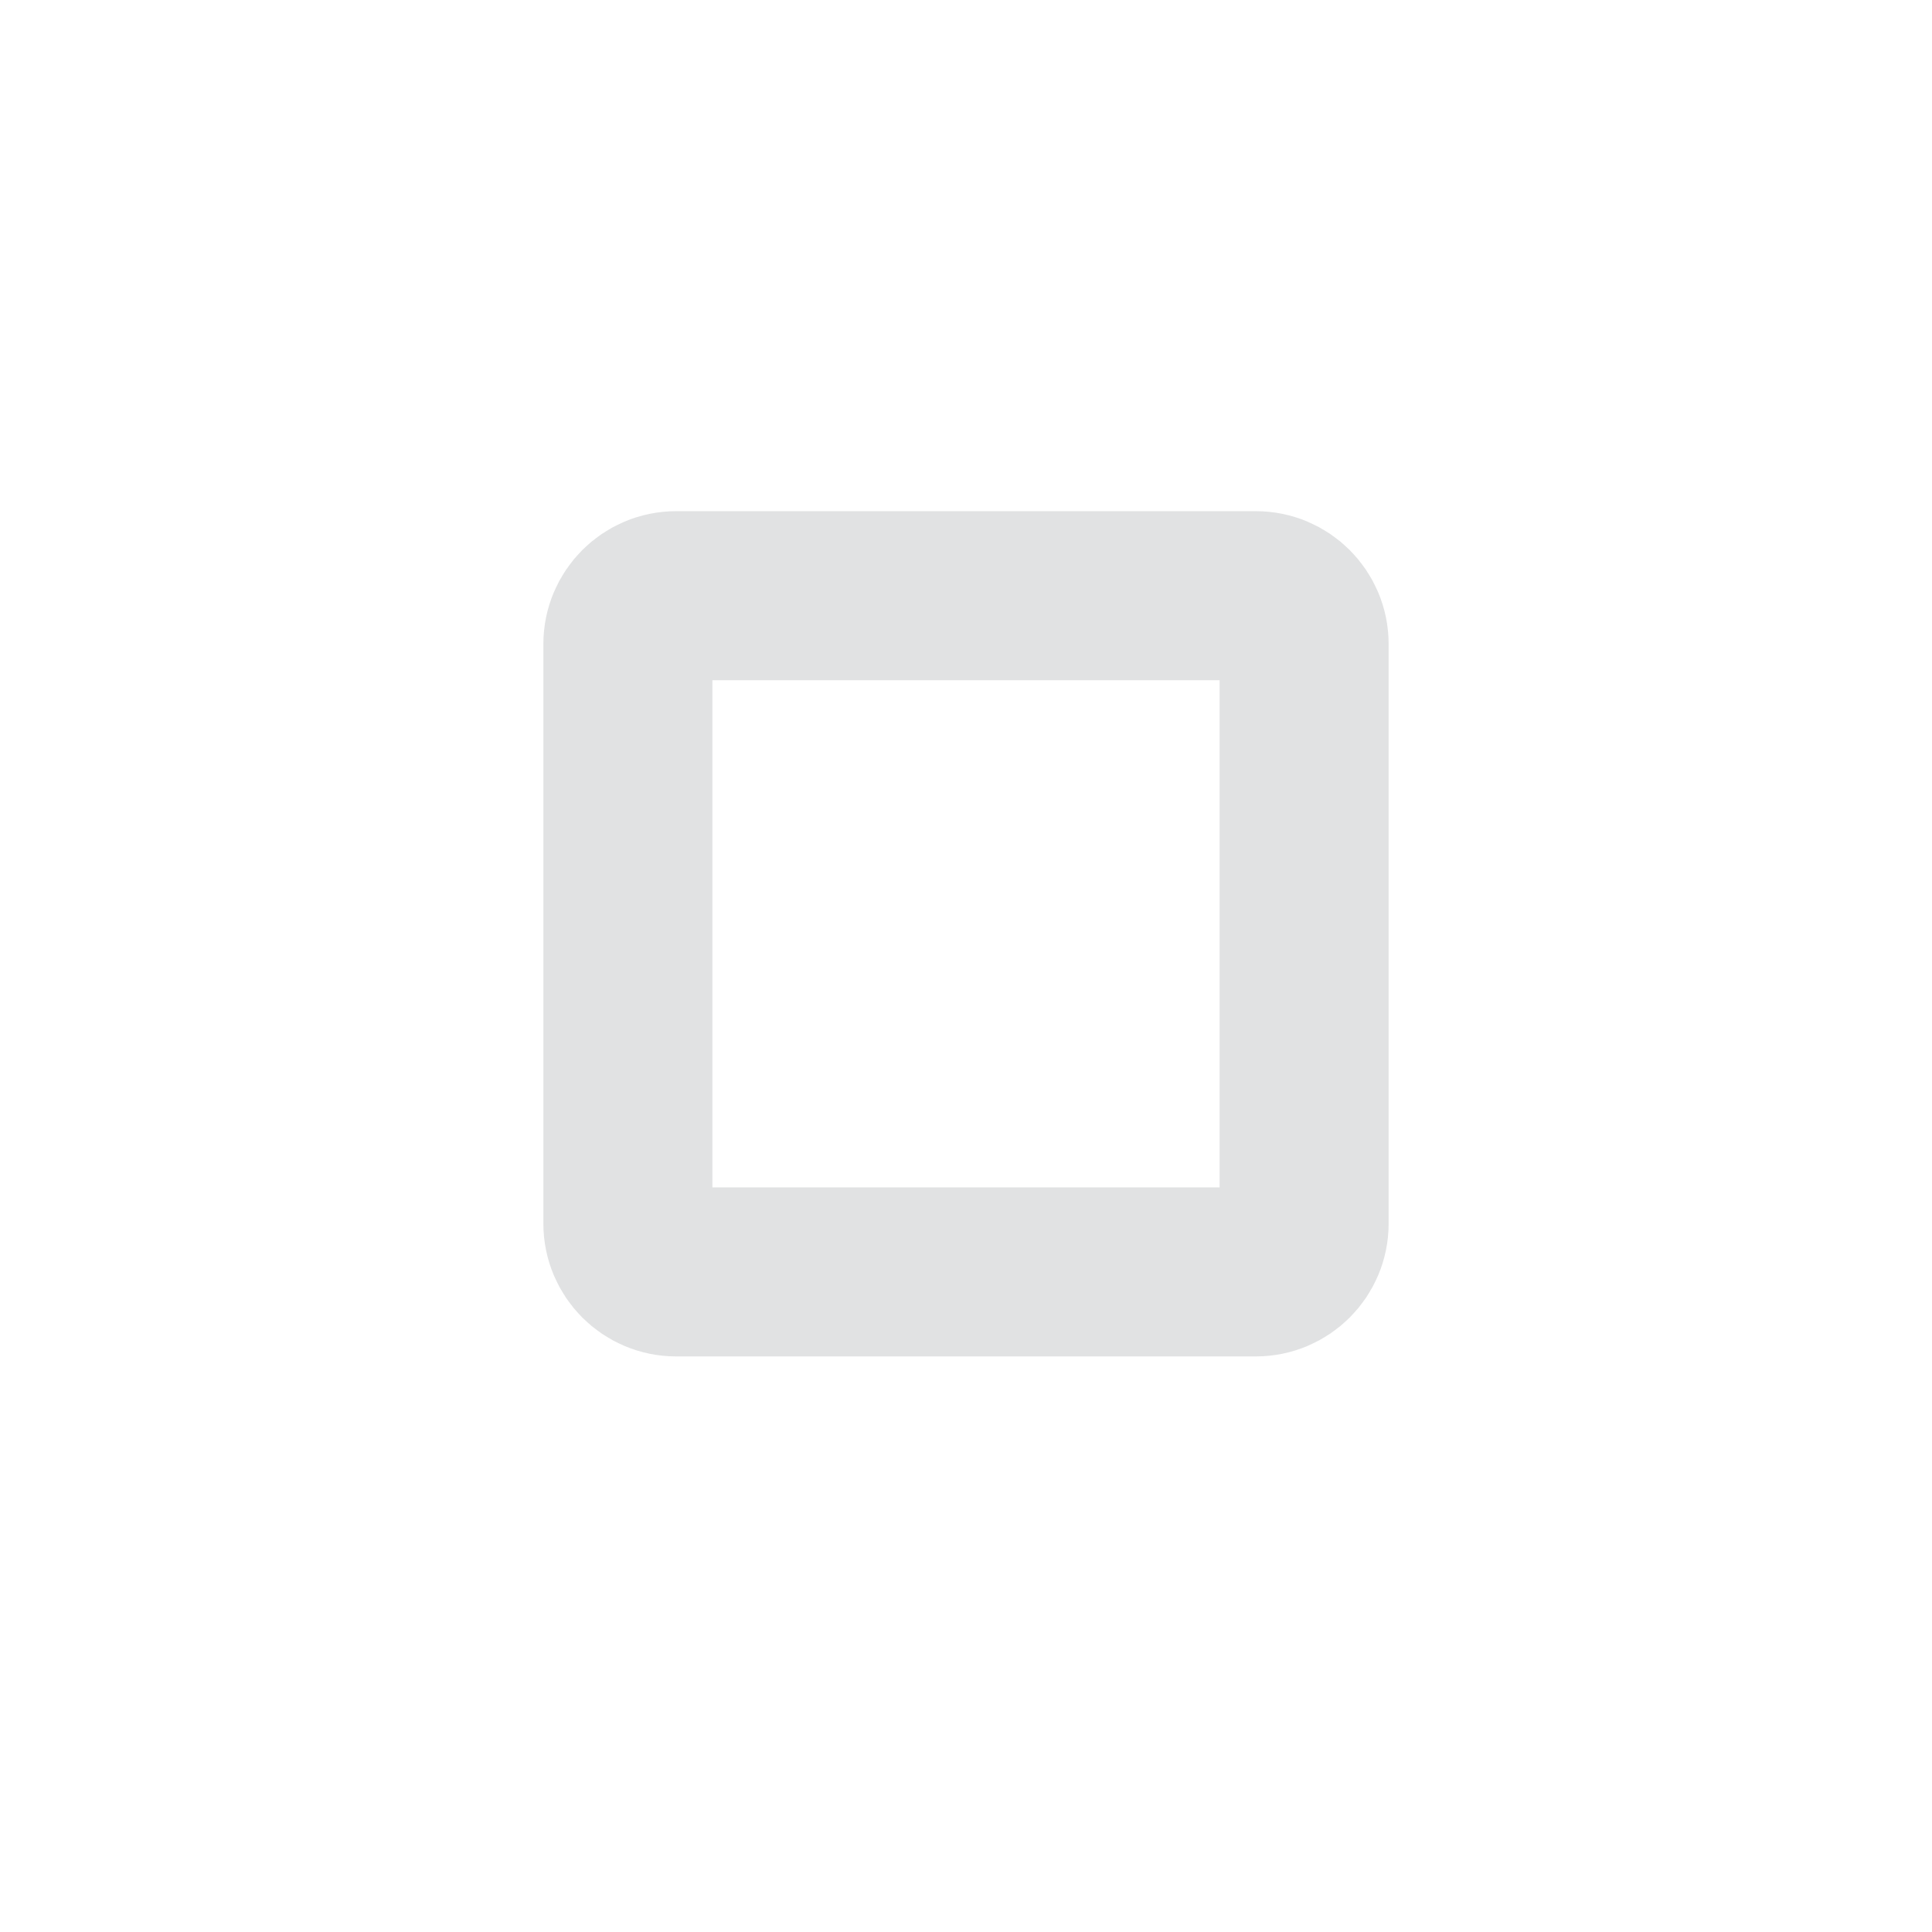
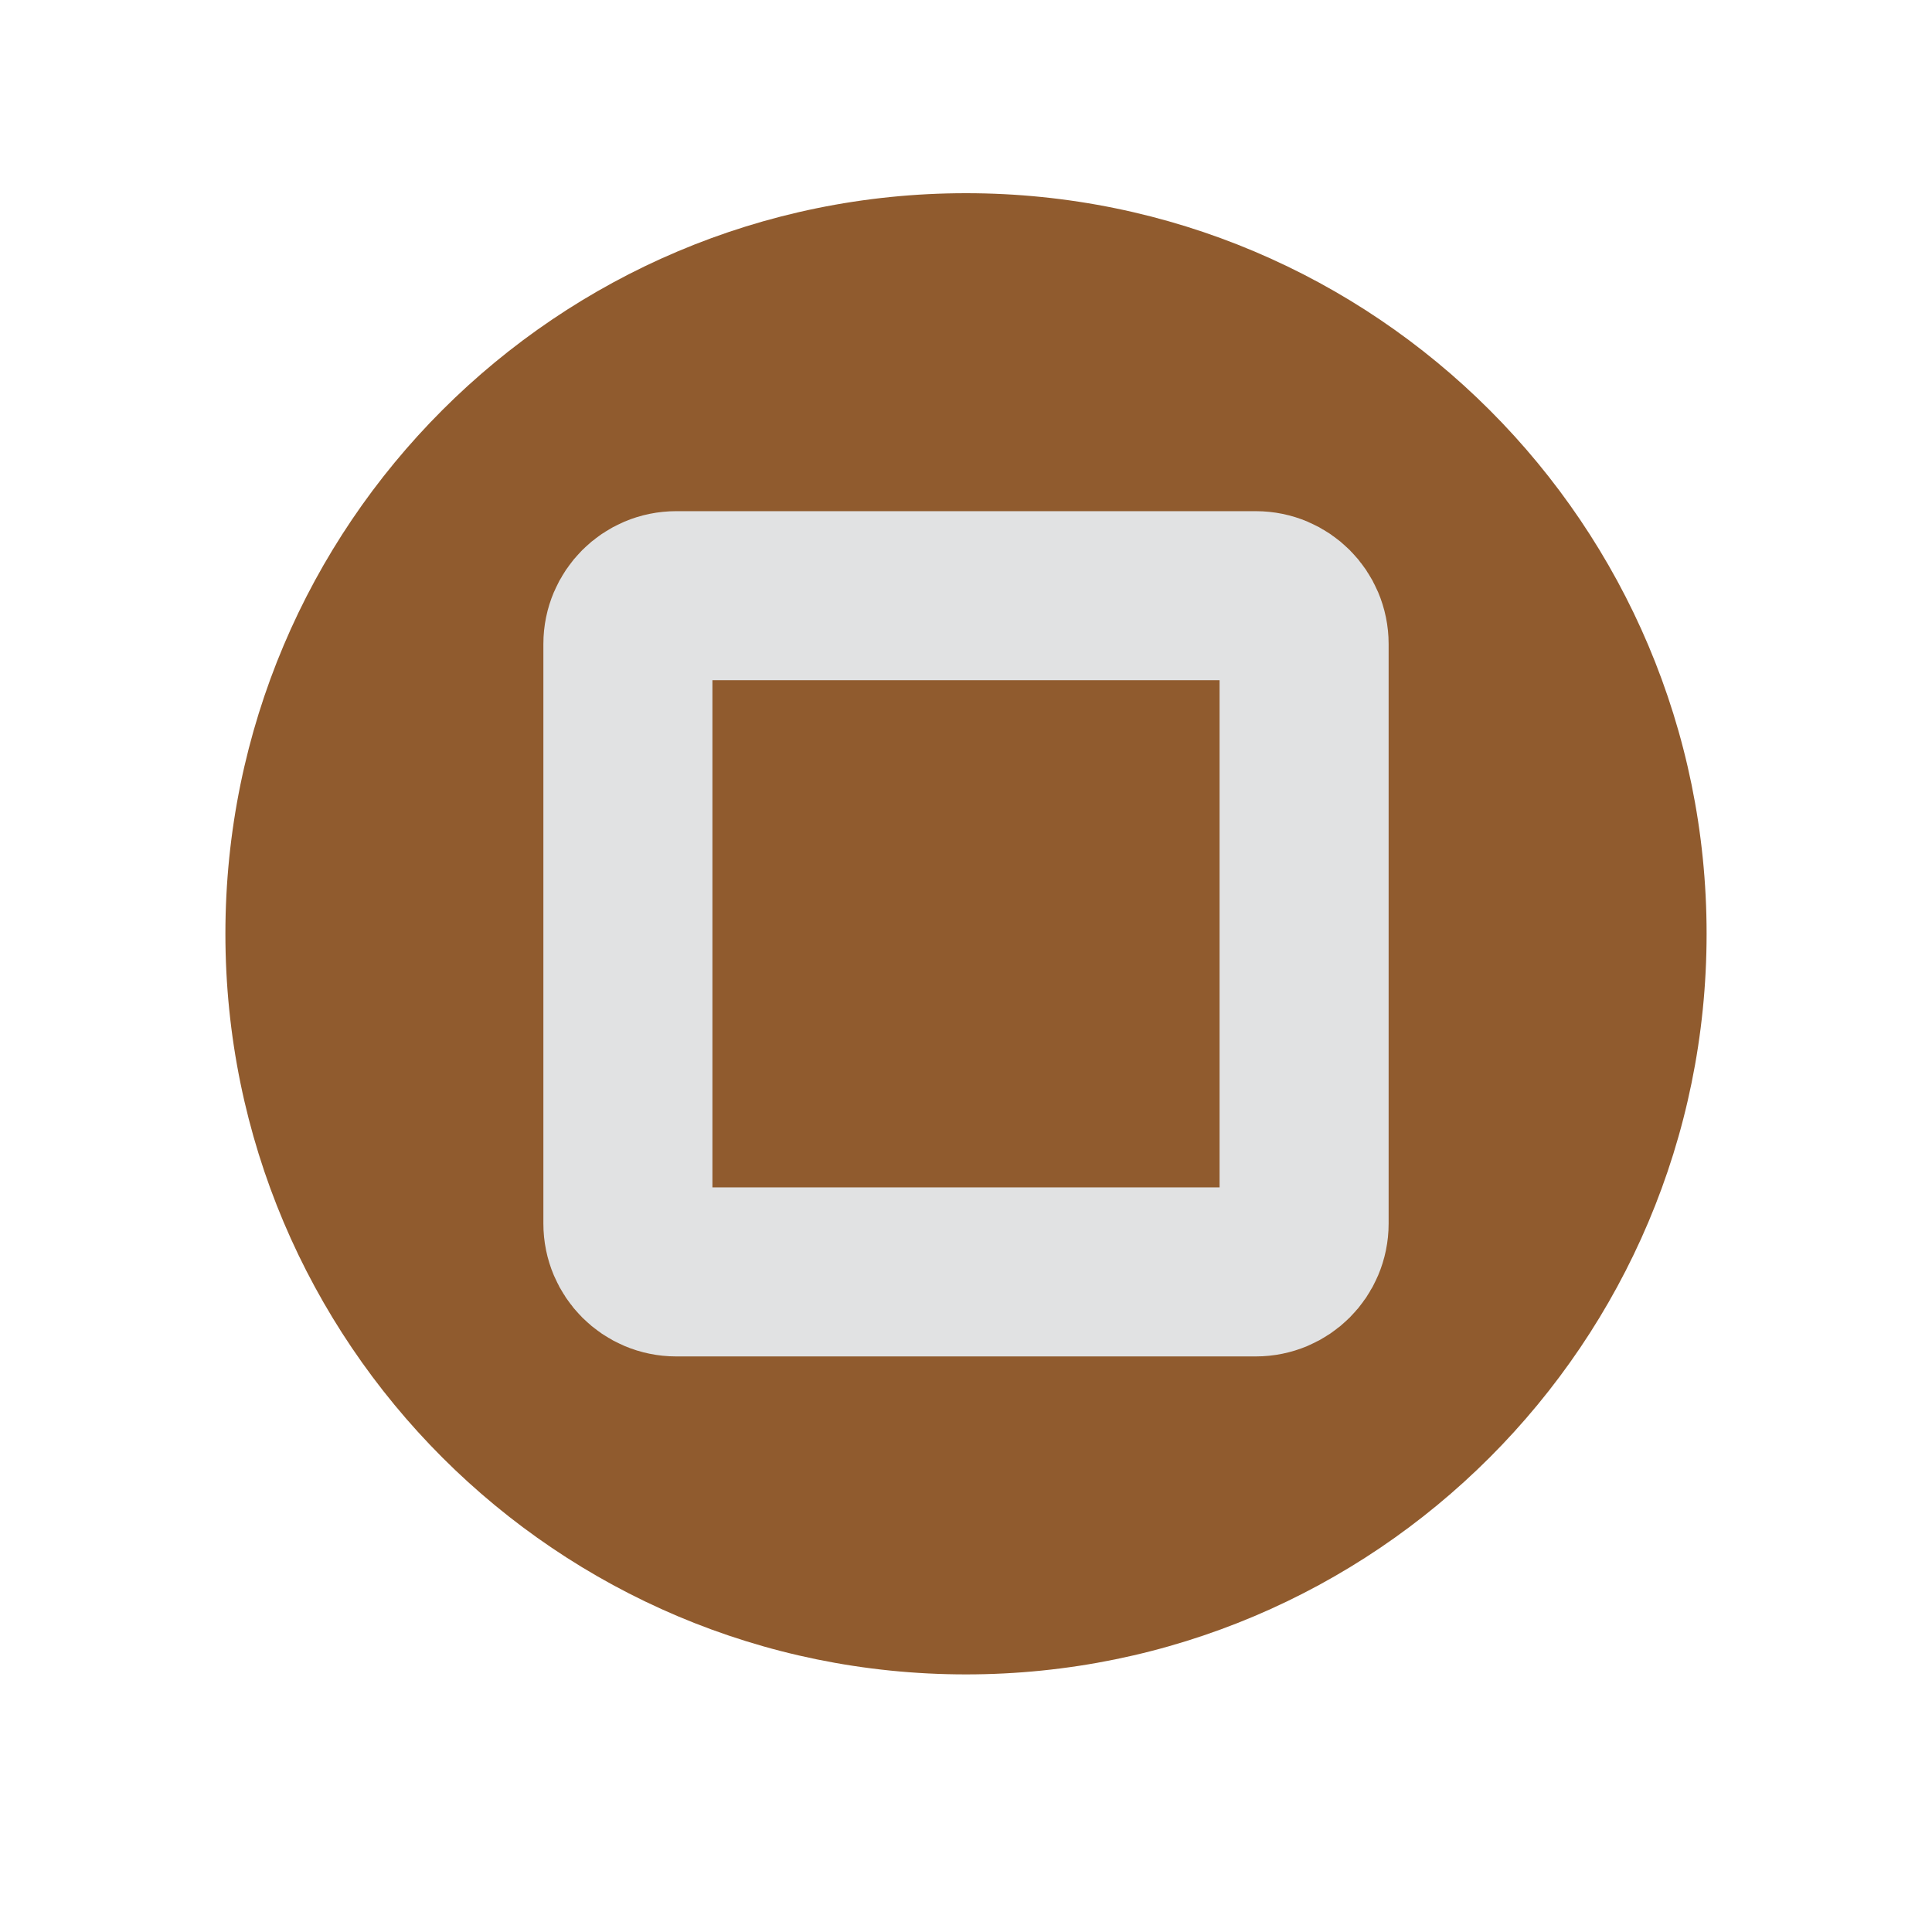
<svg xmlns="http://www.w3.org/2000/svg" width="48" height="48" viewBox="0 0 12 12">
+   <circle cx="6" cy="5.8" r="4.6" fill="#905b2e" />
  <g fill="none" stroke="#e1e2e3" stroke-width="1.05" stroke-linecap="round" stroke-linejoin="round">
    <rect x="3.9" y="3.7" width="4.2" height="4.2" rx=".3" />
  </g>
</svg>
